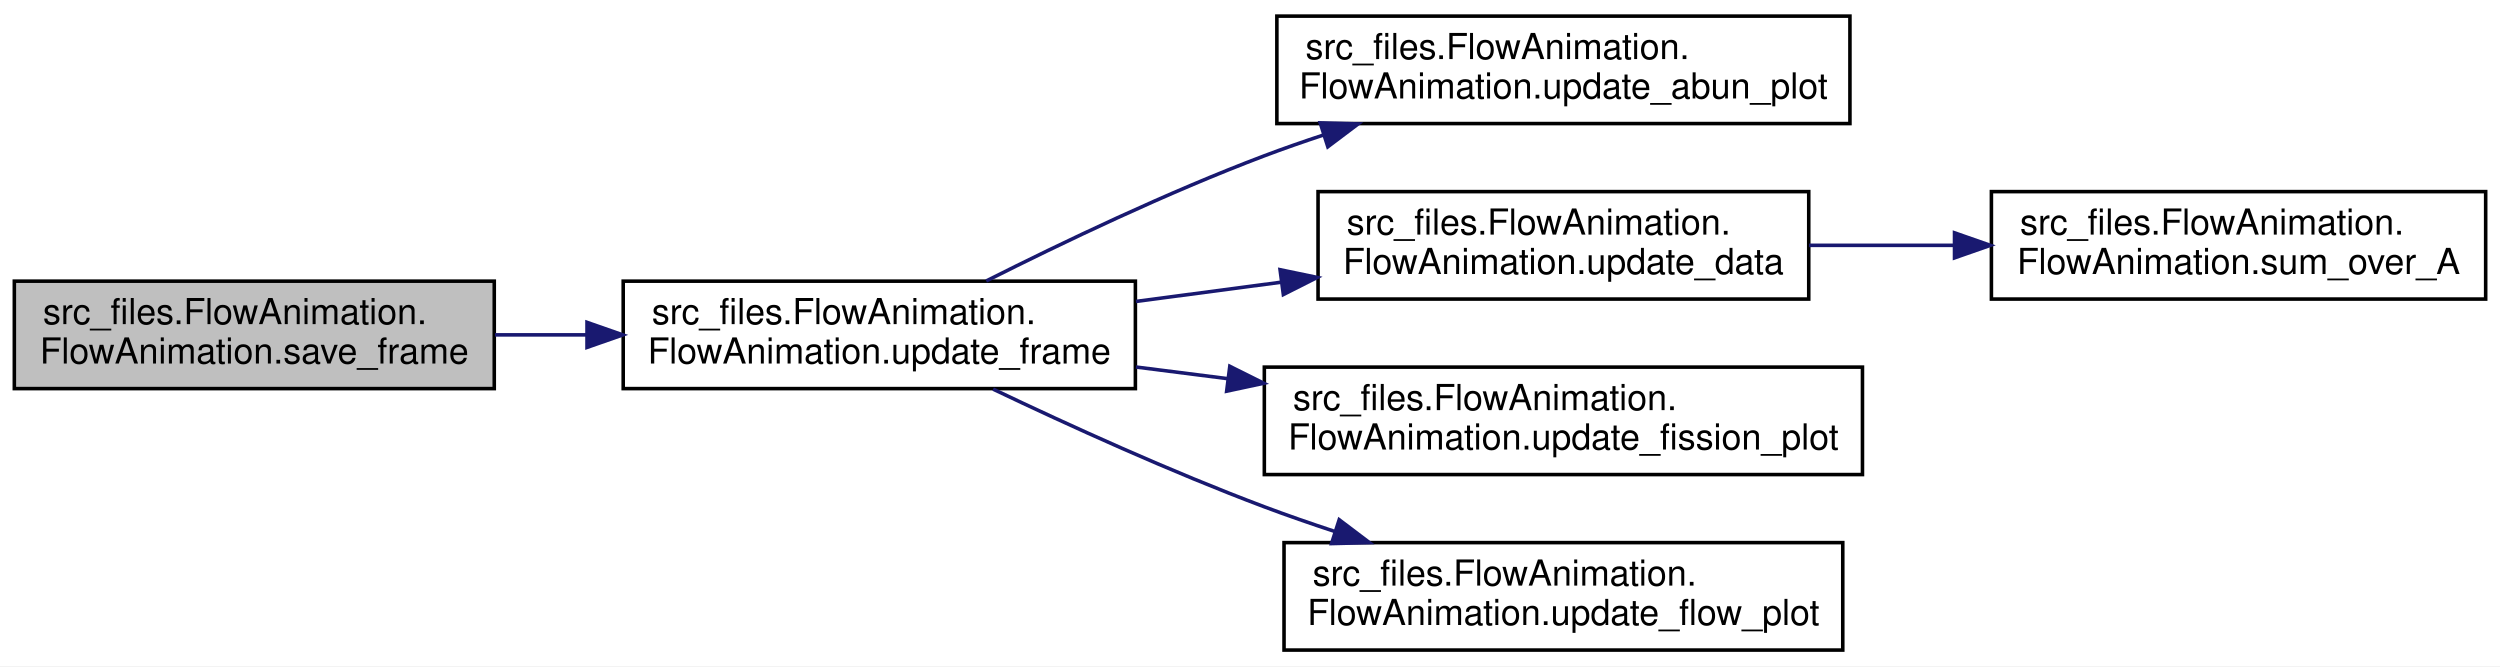
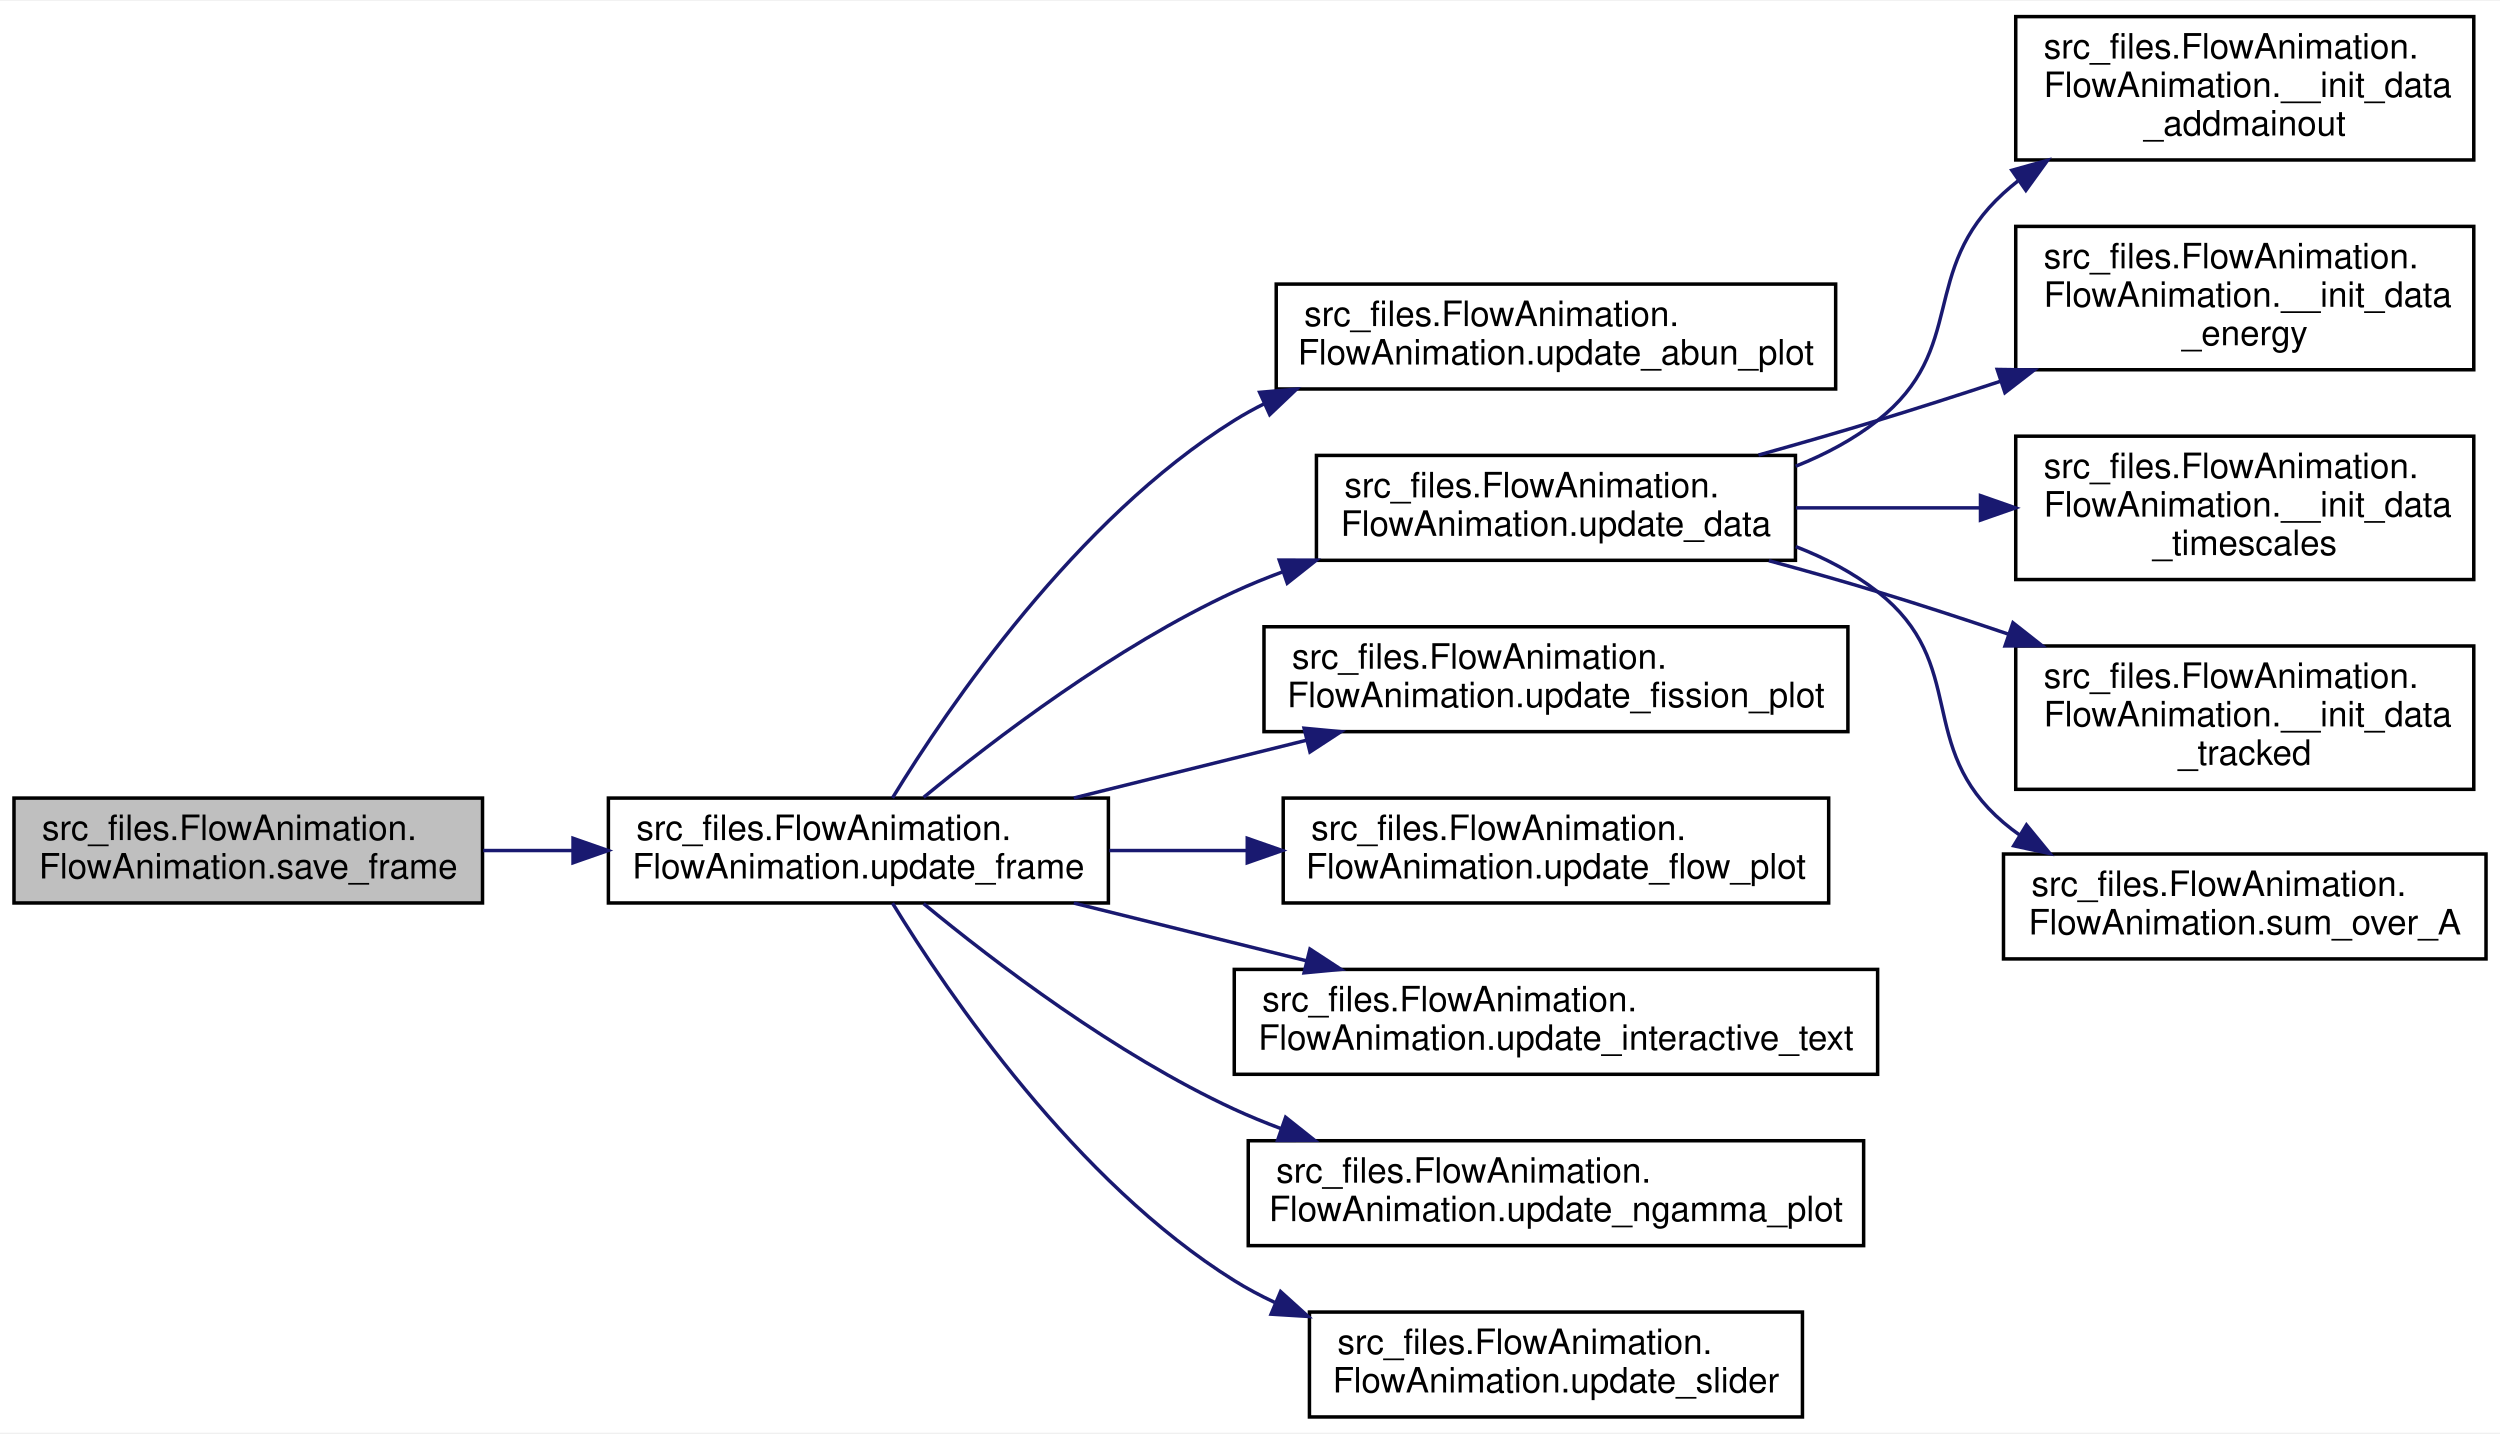
- <svg xmlns="http://www.w3.org/2000/svg" xmlns:xlink="http://www.w3.org/1999/xlink" width="698pt" height="186pt" viewBox="0.00 0.00 698.00 186.00">
-   <g id="graph0" class="graph" transform="scale(1 1) rotate(0) translate(4 182)">
-     <polygon fill="white" stroke="transparent" points="-4,4 -4,-182 694,-182 694,4 -4,4" />
+ <svg xmlns="http://www.w3.org/2000/svg" xmlns:xlink="http://www.w3.org/1999/xlink" width="715pt" height="410pt" viewBox="0.00 0.00 715.00 409.50">
+   <g id="graph0" class="graph" transform="scale(1 1) rotate(0) translate(4 405.5)">
+     <polygon fill="white" stroke="transparent" points="-4,4 -4,-405.5 711,-405.5 711,4 -4,4" />
    <g id="node1" class="node">
      <g id="a_node1">
        <a xlink:title=" ">
-           <polygon fill="#bfbfbf" stroke="black" points="0,-73.5 0,-103.5 134,-103.5 134,-73.5 0,-73.5" />
-           <text text-anchor="start" x="8" y="-91.5" font-family="Helvetica,sans-Serif" font-size="10.00">src_files.FlowAnimation.</text>
-           <text text-anchor="middle" x="67" y="-80.5" font-family="Helvetica,sans-Serif" font-size="10.00">FlowAnimation.save_frame</text>
+           <polygon fill="#bfbfbf" stroke="black" points="0,-147.5 0,-177.5 134,-177.5 134,-147.5 0,-147.5" />
+           <text text-anchor="start" x="8" y="-165.5" font-family="Helvetica,sans-Serif" font-size="10.00">src_files.FlowAnimation.</text>
+           <text text-anchor="middle" x="67" y="-154.5" font-family="Helvetica,sans-Serif" font-size="10.00">FlowAnimation.save_frame</text>
        </a>
      </g>
    </g>
    <g id="node2" class="node">
      <g id="a_node2">
        <a xlink:href="classsrc__files_1_1FlowAnimation_1_1FlowAnimation.html#aa43d9d15f49ab97e34b6f975228b02f1" target="_top" xlink:title=" ">
-           <polygon fill="white" stroke="black" points="170,-73.5 170,-103.5 313,-103.5 313,-73.5 170,-73.5" />
-           <text text-anchor="start" x="178" y="-91.5" font-family="Helvetica,sans-Serif" font-size="10.00">src_files.FlowAnimation.</text>
-           <text text-anchor="middle" x="241.5" y="-80.5" font-family="Helvetica,sans-Serif" font-size="10.00">FlowAnimation.update_frame</text>
+           <polygon fill="white" stroke="black" points="170,-147.5 170,-177.5 313,-177.5 313,-147.5 170,-147.5" />
+           <text text-anchor="start" x="178" y="-165.5" font-family="Helvetica,sans-Serif" font-size="10.00">src_files.FlowAnimation.</text>
+           <text text-anchor="middle" x="241.5" y="-154.5" font-family="Helvetica,sans-Serif" font-size="10.00">FlowAnimation.update_frame</text>
        </a>
      </g>
    </g>
    <g id="edge1" class="edge">
-       <path fill="none" stroke="midnightblue" d="M134.2,-88.5C142.6,-88.5 151.27,-88.5 159.86,-88.5" />
-       <polygon fill="midnightblue" stroke="midnightblue" points="159.89,-92 169.89,-88.5 159.89,-85 159.89,-92" />
+       <path fill="none" stroke="midnightblue" d="M134.2,-162.5C142.6,-162.5 151.27,-162.5 159.86,-162.5" />
+       <polygon fill="midnightblue" stroke="midnightblue" points="159.89,-166 169.89,-162.5 159.89,-159 159.89,-166" />
    </g>
    <g id="node3" class="node">
      <g id="a_node3">
        <a xlink:href="classsrc__files_1_1FlowAnimation_1_1FlowAnimation.html#ae5cf5c670cfd79914fba912bfada1083" target="_top" xlink:title=" ">
-           <polygon fill="white" stroke="black" points="352.5,-147.5 352.5,-177.5 512.5,-177.5 512.5,-147.5 352.5,-147.5" />
-           <text text-anchor="start" x="360.5" y="-165.5" font-family="Helvetica,sans-Serif" font-size="10.00">src_files.FlowAnimation.</text>
-           <text text-anchor="middle" x="432.5" y="-154.5" font-family="Helvetica,sans-Serif" font-size="10.00">FlowAnimation.update_abun_plot</text>
+           <polygon fill="white" stroke="black" points="361,-294.5 361,-324.5 521,-324.5 521,-294.5 361,-294.5" />
+           <text text-anchor="start" x="369" y="-312.5" font-family="Helvetica,sans-Serif" font-size="10.00">src_files.FlowAnimation.</text>
+           <text text-anchor="middle" x="441" y="-301.5" font-family="Helvetica,sans-Serif" font-size="10.00">FlowAnimation.update_abun_plot</text>
        </a>
      </g>
    </g>
    <g id="edge2" class="edge">
-       <path fill="none" stroke="midnightblue" d="M271.35,-103.55C292.48,-114.19 322.06,-128.33 349,-138.5 354.36,-140.53 359.98,-142.48 365.64,-144.35" />
-       <polygon fill="midnightblue" stroke="midnightblue" points="364.6,-147.69 375.2,-147.4 366.73,-141.02 364.6,-147.69" />
+       <path fill="none" stroke="midnightblue" d="M251.26,-177.56C267.24,-203.67 303.7,-257.25 349,-285.5 351.77,-287.23 354.67,-288.83 357.65,-290.32" />
+       <polygon fill="midnightblue" stroke="midnightblue" points="356.26,-293.54 366.82,-294.46 359.14,-287.16 356.26,-293.54" />
    </g>
    <g id="node4" class="node">
      <g id="a_node4">
        <a xlink:href="classsrc__files_1_1FlowAnimation_1_1FlowAnimation.html#a95e4fc280171aeddd24ea64c7ac34ca1" target="_top" xlink:title=" ">
-           <polygon fill="white" stroke="black" points="364,-98.5 364,-128.5 501,-128.5 501,-98.5 364,-98.5" />
-           <text text-anchor="start" x="372" y="-116.5" font-family="Helvetica,sans-Serif" font-size="10.00">src_files.FlowAnimation.</text>
-           <text text-anchor="middle" x="432.5" y="-105.5" font-family="Helvetica,sans-Serif" font-size="10.00">FlowAnimation.update_data</text>
+           <polygon fill="white" stroke="black" points="372.5,-245.5 372.5,-275.5 509.5,-275.5 509.5,-245.5 372.5,-245.5" />
+           <text text-anchor="start" x="380.5" y="-263.5" font-family="Helvetica,sans-Serif" font-size="10.00">src_files.FlowAnimation.</text>
+           <text text-anchor="middle" x="441" y="-252.5" font-family="Helvetica,sans-Serif" font-size="10.00">FlowAnimation.update_data</text>
        </a>
      </g>
    </g>
    <g id="edge3" class="edge">
-       <path fill="none" stroke="midnightblue" d="M313.15,-97.84C326.35,-99.59 340.21,-101.42 353.62,-103.2" />
-       <polygon fill="midnightblue" stroke="midnightblue" points="353.39,-106.7 363.76,-104.54 354.31,-99.76 353.39,-106.7" />
+       <path fill="none" stroke="midnightblue" d="M260.15,-177.7C280.36,-194.37 315.07,-220.83 349,-236.5 353.4,-238.53 358.01,-240.42 362.71,-242.16" />
+       <polygon fill="midnightblue" stroke="midnightblue" points="361.87,-245.57 372.47,-245.54 364.16,-238.96 361.87,-245.57" />
+     </g>
+     <g id="node10" class="node">
+       <g id="a_node10">
+         <a xlink:href="classsrc__files_1_1FlowAnimation_1_1FlowAnimation.html#a3c3a1682828427540b5999cfb2680498" target="_top" xlink:title=" ">
+           <polygon fill="white" stroke="black" points="357.5,-196.5 357.5,-226.5 524.5,-226.5 524.5,-196.5 357.5,-196.5" />
+           <text text-anchor="start" x="365.5" y="-214.5" font-family="Helvetica,sans-Serif" font-size="10.00">src_files.FlowAnimation.</text>
+           <text text-anchor="middle" x="441" y="-203.5" font-family="Helvetica,sans-Serif" font-size="10.00">FlowAnimation.update_fission_plot</text>
+         </a>
+       </g>
+     </g>
+     <g id="edge9" class="edge">
+       <path fill="none" stroke="midnightblue" d="M303.1,-177.53C324.14,-182.76 347.92,-188.65 369.68,-194.05" />
+       <polygon fill="midnightblue" stroke="midnightblue" points="368.97,-197.48 379.52,-196.49 370.65,-190.69 368.97,-197.48" />
+     </g>
+     <g id="node11" class="node">
+       <g id="a_node11">
+         <a xlink:href="classsrc__files_1_1FlowAnimation_1_1FlowAnimation.html#a69be16253d1914cf7d7b615f991b30b5" target="_top" xlink:title=" ">
+           <polygon fill="white" stroke="black" points="363,-147.5 363,-177.5 519,-177.5 519,-147.5 363,-147.5" />
+           <text text-anchor="start" x="371" y="-165.5" font-family="Helvetica,sans-Serif" font-size="10.00">src_files.FlowAnimation.</text>
+           <text text-anchor="middle" x="441" y="-154.5" font-family="Helvetica,sans-Serif" font-size="10.00">FlowAnimation.update_flow_plot</text>
+         </a>
+       </g>
+     </g>
+     <g id="edge10" class="edge">
+       <path fill="none" stroke="midnightblue" d="M313.24,-162.5C326.03,-162.5 339.51,-162.5 352.7,-162.5" />
+       <polygon fill="midnightblue" stroke="midnightblue" points="352.72,-166 362.72,-162.5 352.72,-159 352.72,-166" />
+     </g>
+     <g id="node12" class="node">
+       <g id="a_node12">
+         <a xlink:href="classsrc__files_1_1FlowAnimation_1_1FlowAnimation.html#a0f74e5f140064ab9090785781a2d397d" target="_top" xlink:title=" ">
+           <polygon fill="white" stroke="black" points="349,-98.5 349,-128.5 533,-128.5 533,-98.5 349,-98.5" />
+           <text text-anchor="start" x="357" y="-116.5" font-family="Helvetica,sans-Serif" font-size="10.00">src_files.FlowAnimation.</text>
+           <text text-anchor="middle" x="441" y="-105.5" font-family="Helvetica,sans-Serif" font-size="10.00">FlowAnimation.update_interactive_text</text>
+         </a>
+       </g>
+     </g>
+     <g id="edge11" class="edge">
+       <path fill="none" stroke="midnightblue" d="M303.1,-147.47C324.14,-142.24 347.92,-136.35 369.68,-130.95" />
+       <polygon fill="midnightblue" stroke="midnightblue" points="370.65,-134.31 379.52,-128.51 368.97,-127.52 370.65,-134.31" />
+     </g>
+     <g id="node13" class="node">
+       <g id="a_node13">
+         <a xlink:href="classsrc__files_1_1FlowAnimation_1_1FlowAnimation.html#a884d661885aa9f83ca36713c791fd245" target="_top" xlink:title=" ">
+           <polygon fill="white" stroke="black" points="353,-49.5 353,-79.5 529,-79.5 529,-49.5 353,-49.5" />
+           <text text-anchor="start" x="361" y="-67.5" font-family="Helvetica,sans-Serif" font-size="10.00">src_files.FlowAnimation.</text>
+           <text text-anchor="middle" x="441" y="-56.5" font-family="Helvetica,sans-Serif" font-size="10.00">FlowAnimation.update_ngamma_plot</text>
+         </a>
+       </g>
+     </g>
+     <g id="edge12" class="edge">
+       <path fill="none" stroke="midnightblue" d="M260.15,-147.3C280.36,-130.63 315.07,-104.17 349,-88.5 353.32,-86.51 357.83,-84.66 362.43,-82.94" />
+       <polygon fill="midnightblue" stroke="midnightblue" points="363.69,-86.21 371.98,-79.62 361.39,-79.6 363.69,-86.21" />
+     </g>
+     <g id="node14" class="node">
+       <g id="a_node14">
+         <a xlink:href="classsrc__files_1_1FlowAnimation_1_1FlowAnimation.html#a269a1fec8ec2787aa0048fb744c544a2" target="_top" xlink:title=" ">
+           <polygon fill="white" stroke="black" points="370.5,-0.5 370.5,-30.5 511.5,-30.5 511.5,-0.5 370.5,-0.5" />
+           <text text-anchor="start" x="378.5" y="-18.5" font-family="Helvetica,sans-Serif" font-size="10.00">src_files.FlowAnimation.</text>
+           <text text-anchor="middle" x="441" y="-7.5" font-family="Helvetica,sans-Serif" font-size="10.00">FlowAnimation.update_slider</text>
+         </a>
+       </g>
+     </g>
+     <g id="edge13" class="edge">
+       <path fill="none" stroke="midnightblue" d="M251.26,-147.44C267.24,-121.33 303.7,-67.75 349,-39.5 352.67,-37.21 356.54,-35.15 360.55,-33.27" />
+       <polygon fill="midnightblue" stroke="midnightblue" points="362.25,-36.36 370.11,-29.25 359.53,-29.9 362.25,-36.36" />
+     </g>
+     <g id="node5" class="node">
+       <g id="a_node5">
+         <a xlink:href="classsrc__files_1_1FlowAnimation_1_1FlowAnimation.html#a8fc4810f1535c249641ab8cb7377d98b" target="_top" xlink:title=" ">
+           <polygon fill="white" stroke="black" points="572.5,-360 572.5,-401 703.5,-401 703.5,-360 572.5,-360" />
+           <text text-anchor="start" x="580.5" y="-389" font-family="Helvetica,sans-Serif" font-size="10.00">src_files.FlowAnimation.</text>
+           <text text-anchor="start" x="580.5" y="-378" font-family="Helvetica,sans-Serif" font-size="10.00">FlowAnimation.__init_data</text>
+           <text text-anchor="middle" x="638" y="-367" font-family="Helvetica,sans-Serif" font-size="10.00">_addmainout</text>
+         </a>
+       </g>
+     </g>
+     <g id="edge4" class="edge">
+       <path fill="none" stroke="midnightblue" d="M509.57,-272.41C517.98,-275.76 526.05,-280.03 533,-285.5 558.96,-305.92 544.62,-328.23 569,-350.5 570.31,-351.7 571.68,-352.85 573.09,-353.97" />
+       <polygon fill="midnightblue" stroke="midnightblue" points="571.4,-357.05 581.6,-359.9 575.4,-351.31 571.4,-357.05" />
    </g>
    <g id="node6" class="node">
      <g id="a_node6">
-         <a xlink:href="classsrc__files_1_1FlowAnimation_1_1FlowAnimation.html#a3c3a1682828427540b5999cfb2680498" target="_top" xlink:title=" ">
-           <polygon fill="white" stroke="black" points="349,-49.5 349,-79.5 516,-79.5 516,-49.5 349,-49.5" />
-           <text text-anchor="start" x="357" y="-67.5" font-family="Helvetica,sans-Serif" font-size="10.00">src_files.FlowAnimation.</text>
-           <text text-anchor="middle" x="432.5" y="-56.5" font-family="Helvetica,sans-Serif" font-size="10.00">FlowAnimation.update_fission_plot</text>
+         <a xlink:href="classsrc__files_1_1FlowAnimation_1_1FlowAnimation.html#a9e88300af271ce4c397fb5b6368ffb68" target="_top" xlink:title=" ">
+           <polygon fill="white" stroke="black" points="572.5,-300 572.5,-341 703.5,-341 703.5,-300 572.5,-300" />
+           <text text-anchor="start" x="580.5" y="-329" font-family="Helvetica,sans-Serif" font-size="10.00">src_files.FlowAnimation.</text>
+           <text text-anchor="start" x="580.5" y="-318" font-family="Helvetica,sans-Serif" font-size="10.00">FlowAnimation.__init_data</text>
+           <text text-anchor="middle" x="638" y="-307" font-family="Helvetica,sans-Serif" font-size="10.00">_energy</text>
        </a>
      </g>
    </g>
    <g id="edge5" class="edge">
-       <path fill="none" stroke="midnightblue" d="M313.15,-79.53C321.51,-78.47 330.14,-77.37 338.75,-76.28" />
-       <polygon fill="midnightblue" stroke="midnightblue" points="339.36,-79.73 348.84,-75 338.48,-72.78 339.36,-79.73" />
+       <path fill="none" stroke="midnightblue" d="M498.94,-275.61C510.26,-278.76 522.03,-282.15 533,-285.5 544.39,-288.98 556.41,-292.84 568.09,-296.7" />
+       <polygon fill="midnightblue" stroke="midnightblue" points="567.2,-300.09 577.79,-299.93 569.41,-293.45 567.2,-300.09" />
    </g>
    <g id="node7" class="node">
      <g id="a_node7">
-         <a xlink:href="classsrc__files_1_1FlowAnimation_1_1FlowAnimation.html#a69be16253d1914cf7d7b615f991b30b5" target="_top" xlink:title=" ">
-           <polygon fill="white" stroke="black" points="354.5,-0.5 354.5,-30.5 510.5,-30.5 510.5,-0.5 354.5,-0.5" />
-           <text text-anchor="start" x="362.5" y="-18.5" font-family="Helvetica,sans-Serif" font-size="10.00">src_files.FlowAnimation.</text>
-           <text text-anchor="middle" x="432.5" y="-7.5" font-family="Helvetica,sans-Serif" font-size="10.00">FlowAnimation.update_flow_plot</text>
+         <a xlink:href="classsrc__files_1_1FlowAnimation_1_1FlowAnimation.html#a0e9148bf5756f81387be0f1c34c0b0f1" target="_top" xlink:title=" ">
+           <polygon fill="white" stroke="black" points="572.5,-240 572.5,-281 703.5,-281 703.5,-240 572.5,-240" />
+           <text text-anchor="start" x="580.5" y="-269" font-family="Helvetica,sans-Serif" font-size="10.00">src_files.FlowAnimation.</text>
+           <text text-anchor="start" x="580.5" y="-258" font-family="Helvetica,sans-Serif" font-size="10.00">FlowAnimation.__init_data</text>
+           <text text-anchor="middle" x="638" y="-247" font-family="Helvetica,sans-Serif" font-size="10.00">_timescales</text>
        </a>
      </g>
    </g>
    <g id="edge6" class="edge">
-       <path fill="none" stroke="midnightblue" d="M273.28,-73.35C294.31,-63.32 322.99,-50.26 349,-40.5 355.31,-38.13 361.95,-35.83 368.61,-33.63" />
-       <polygon fill="midnightblue" stroke="midnightblue" points="369.9,-36.89 378.35,-30.5 367.76,-30.23 369.9,-36.89" />
+       <path fill="none" stroke="midnightblue" d="M509.65,-260.5C526.67,-260.5 545.02,-260.5 562.35,-260.5" />
+       <polygon fill="midnightblue" stroke="midnightblue" points="562.42,-264 572.42,-260.5 562.42,-257 562.42,-264" />
    </g>
-     <g id="node5" class="node">
-       <g id="a_node5">
-         <a xlink:href="classsrc__files_1_1FlowAnimation_1_1FlowAnimation.html#a0b441e840894c30065df01b4a0c814ed" target="_top" xlink:title=" ">
-           <polygon fill="white" stroke="black" points="552,-98.5 552,-128.5 690,-128.5 690,-98.5 552,-98.5" />
-           <text text-anchor="start" x="560" y="-116.5" font-family="Helvetica,sans-Serif" font-size="10.00">src_files.FlowAnimation.</text>
-           <text text-anchor="middle" x="621" y="-105.5" font-family="Helvetica,sans-Serif" font-size="10.00">FlowAnimation.sum_over_A</text>
+     <g id="node8" class="node">
+       <g id="a_node8">
+         <a xlink:href="classsrc__files_1_1FlowAnimation_1_1FlowAnimation.html#a7031b76d4d9ec67e745a8357a8704540" target="_top" xlink:title=" ">
+           <polygon fill="white" stroke="black" points="572.5,-180 572.5,-221 703.5,-221 703.5,-180 572.5,-180" />
+           <text text-anchor="start" x="580.5" y="-209" font-family="Helvetica,sans-Serif" font-size="10.00">src_files.FlowAnimation.</text>
+           <text text-anchor="start" x="580.5" y="-198" font-family="Helvetica,sans-Serif" font-size="10.00">FlowAnimation.__init_data</text>
+           <text text-anchor="middle" x="638" y="-187" font-family="Helvetica,sans-Serif" font-size="10.00">_tracked</text>
        </a>
      </g>
    </g>
-     <g id="edge4" class="edge">
-       <path fill="none" stroke="midnightblue" d="M501.09,-113.5C514.22,-113.5 528.08,-113.5 541.52,-113.5" />
-       <polygon fill="midnightblue" stroke="midnightblue" points="541.7,-117 551.7,-113.5 541.7,-110 541.7,-117" />
+     <g id="edge7" class="edge">
+       <path fill="none" stroke="midnightblue" d="M501.9,-245.39C512.31,-242.57 523,-239.55 533,-236.5 545.12,-232.81 557.93,-228.62 570.27,-224.43" />
+       <polygon fill="midnightblue" stroke="midnightblue" points="571.71,-227.64 580.04,-221.08 569.44,-221.01 571.71,-227.64" />
+     </g>
+     <g id="node9" class="node">
+       <g id="a_node9">
+         <a xlink:href="classsrc__files_1_1FlowAnimation_1_1FlowAnimation.html#a0b441e840894c30065df01b4a0c814ed" target="_top" xlink:title=" ">
+           <polygon fill="white" stroke="black" points="569,-131.5 569,-161.5 707,-161.5 707,-131.5 569,-131.5" />
+           <text text-anchor="start" x="577" y="-149.5" font-family="Helvetica,sans-Serif" font-size="10.00">src_files.FlowAnimation.</text>
+           <text text-anchor="middle" x="638" y="-138.5" font-family="Helvetica,sans-Serif" font-size="10.00">FlowAnimation.sum_over_A</text>
+         </a>
+       </g>
+     </g>
+     <g id="edge8" class="edge">
+       <path fill="none" stroke="midnightblue" d="M509.59,-249.42C517.99,-246.16 526.06,-241.94 533,-236.5 559.3,-215.89 543.56,-192.16 569,-170.5 570.5,-169.22 572.08,-168.01 573.71,-166.86" />
+       <polygon fill="midnightblue" stroke="midnightblue" points="575.57,-169.82 582.28,-161.63 571.92,-163.85 575.57,-169.82" />
    </g>
  </g>
</svg>
